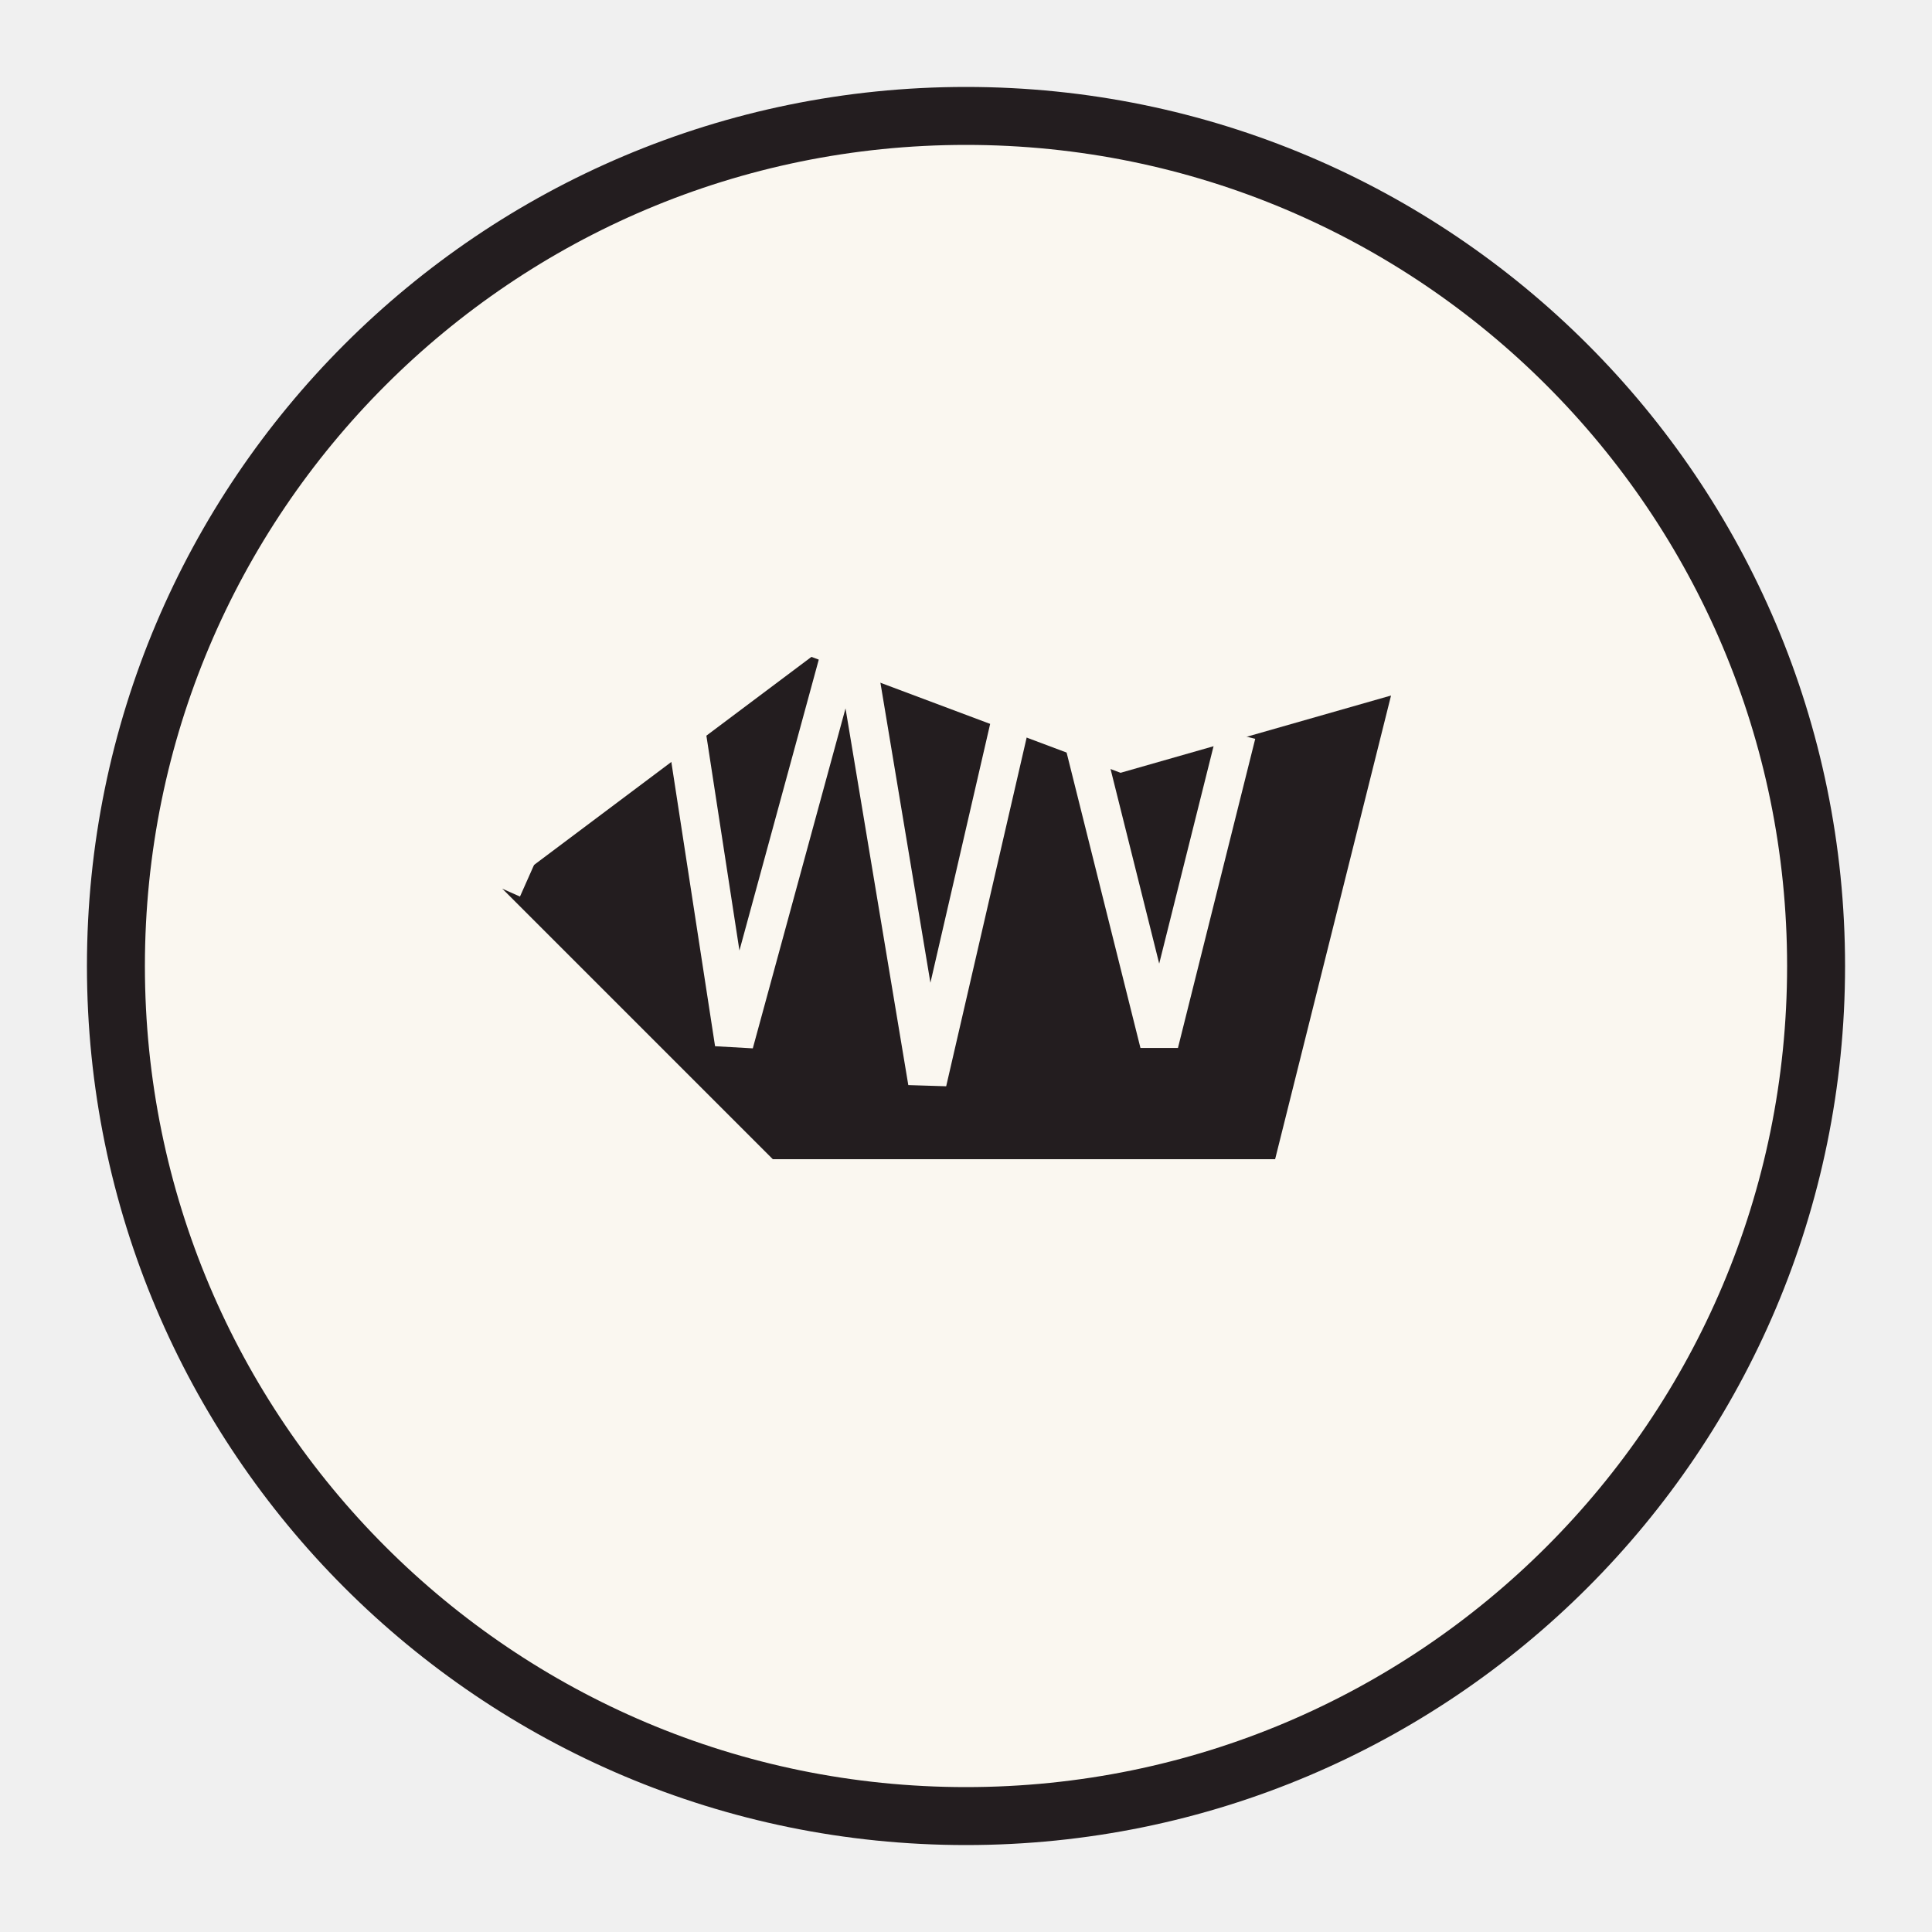
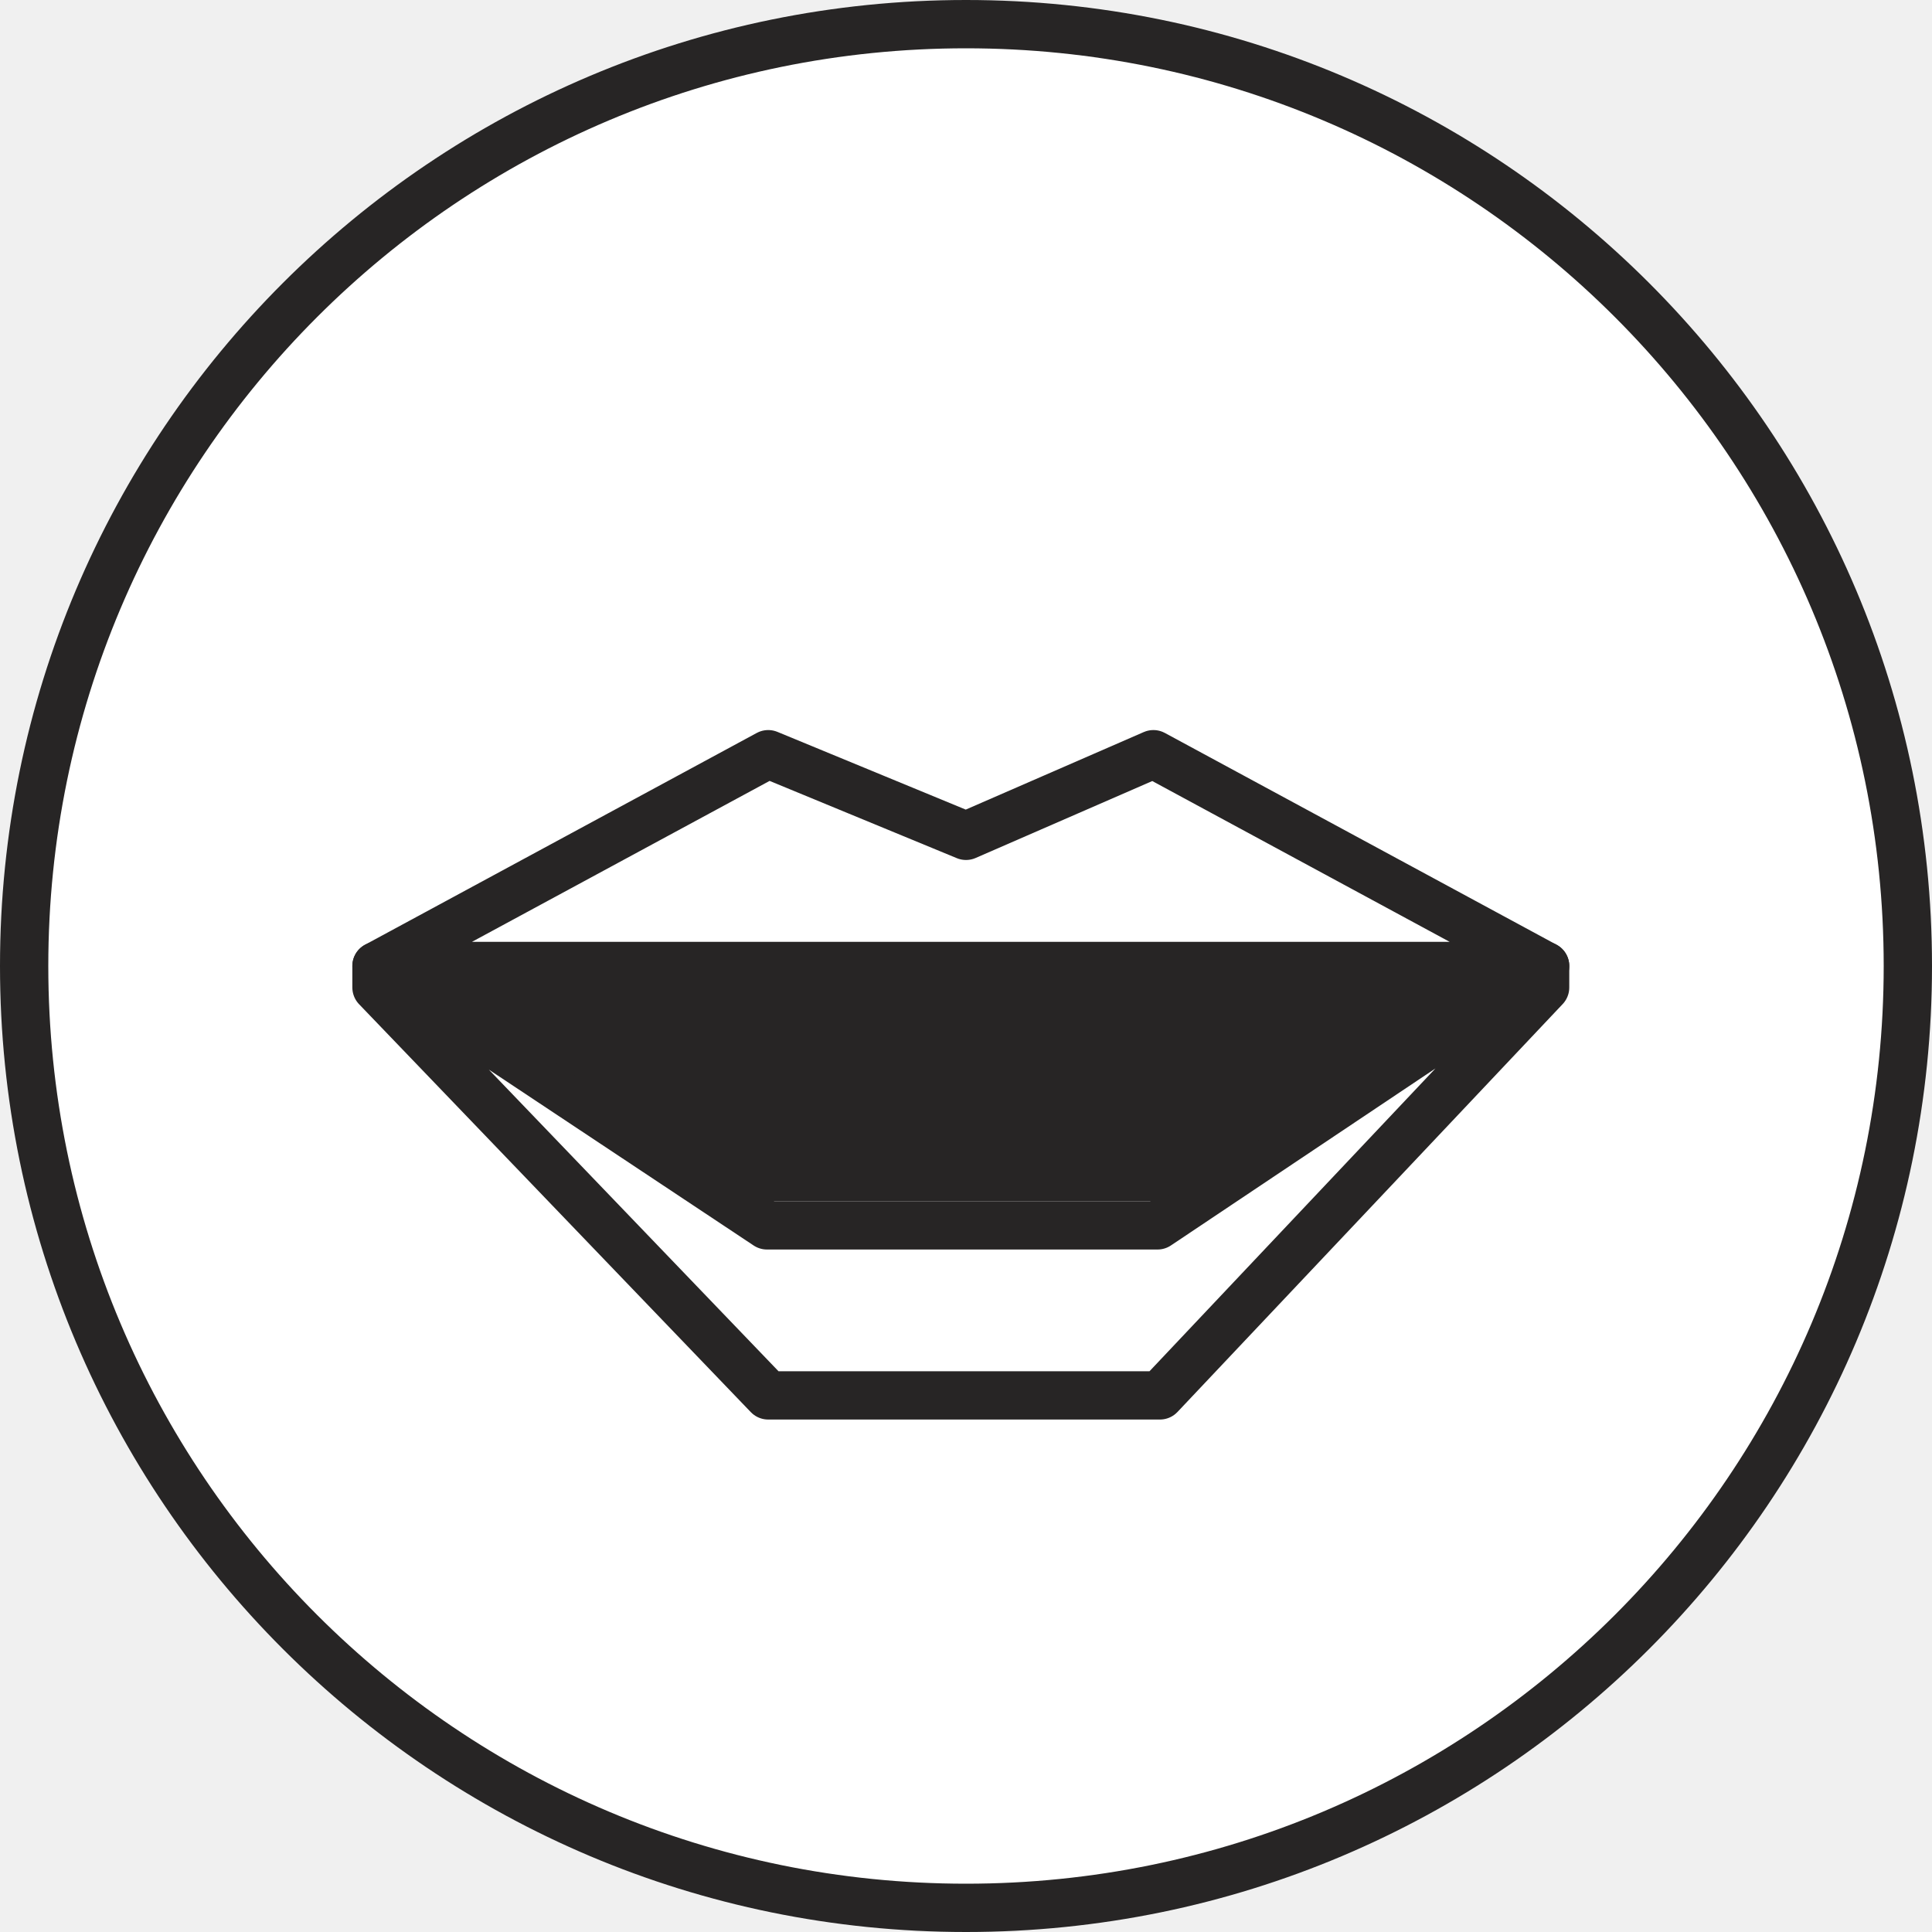
- <svg xmlns="http://www.w3.org/2000/svg" viewBox="0 0 100 100" width="160" height="160" fill="none">
+ <svg xmlns="http://www.w3.org/2000/svg" id="Lag_1" data-name="Lag 1" viewBox="0 0 80 80">
  <defs>
-     <linearGradient id="fadeWave-speech-synthesis" x1="0%" x2="100%">
-       <stop offset="0%" stop-color="#231d1f" stop-opacity="0.95" />
-       <stop offset="100%" stop-color="#231d1f" stop-opacity="0.05" />
-     </linearGradient>
+     <style>.cls-1{fill:#fff;}.cls-2{fill:#272525;}.cls-3{fill:none;stroke:#272525;stroke-linecap:round;stroke-linejoin:round;stroke-width:2px;}</style>
  </defs>
-   <circle cx="50" cy="50" r="44" fill="#faf7f0" stroke="#231d1f" stroke-width="3" />
-   <path d="M26 46 L42 34 L58 40 L72 36 L66 60 L40 60 Z" fill="#231d1f" />
-   <polyline points="26,46 34,28 38,54 44,32 48,56 54,30 60,54 64,38" fill="none" stroke="#faf7f0" stroke-width="2" />
+   <g id="circle">
+     <circle class="cls-1" cx="40" cy="40" r="39" />
+     <path class="cls-2" d="M40,2A38,38,0,1,1,2,40,38,38,0,0,1,40,2m0-2A40,40,0,1,0,80,40,40,40,0,0,0,40,0Z" />
+   </g>
+   <polygon class="cls-3" points="15.59 40 31.81 31.23 40 34.61 47.76 31.23 63.98 40 15.59 40" />
+   <polygon class="cls-3" points="63.98 40 63.98 40.89 48.03 57.78 31.81 57.78 15.59 40.89 15.59 40 31.76 50.74 47.93 50.74 63.98 40" />
+   <polygon class="cls-2" points="16.83 40 31.76 49.74 47.93 49.74 63.98 40 16.83 40" />
</svg>
